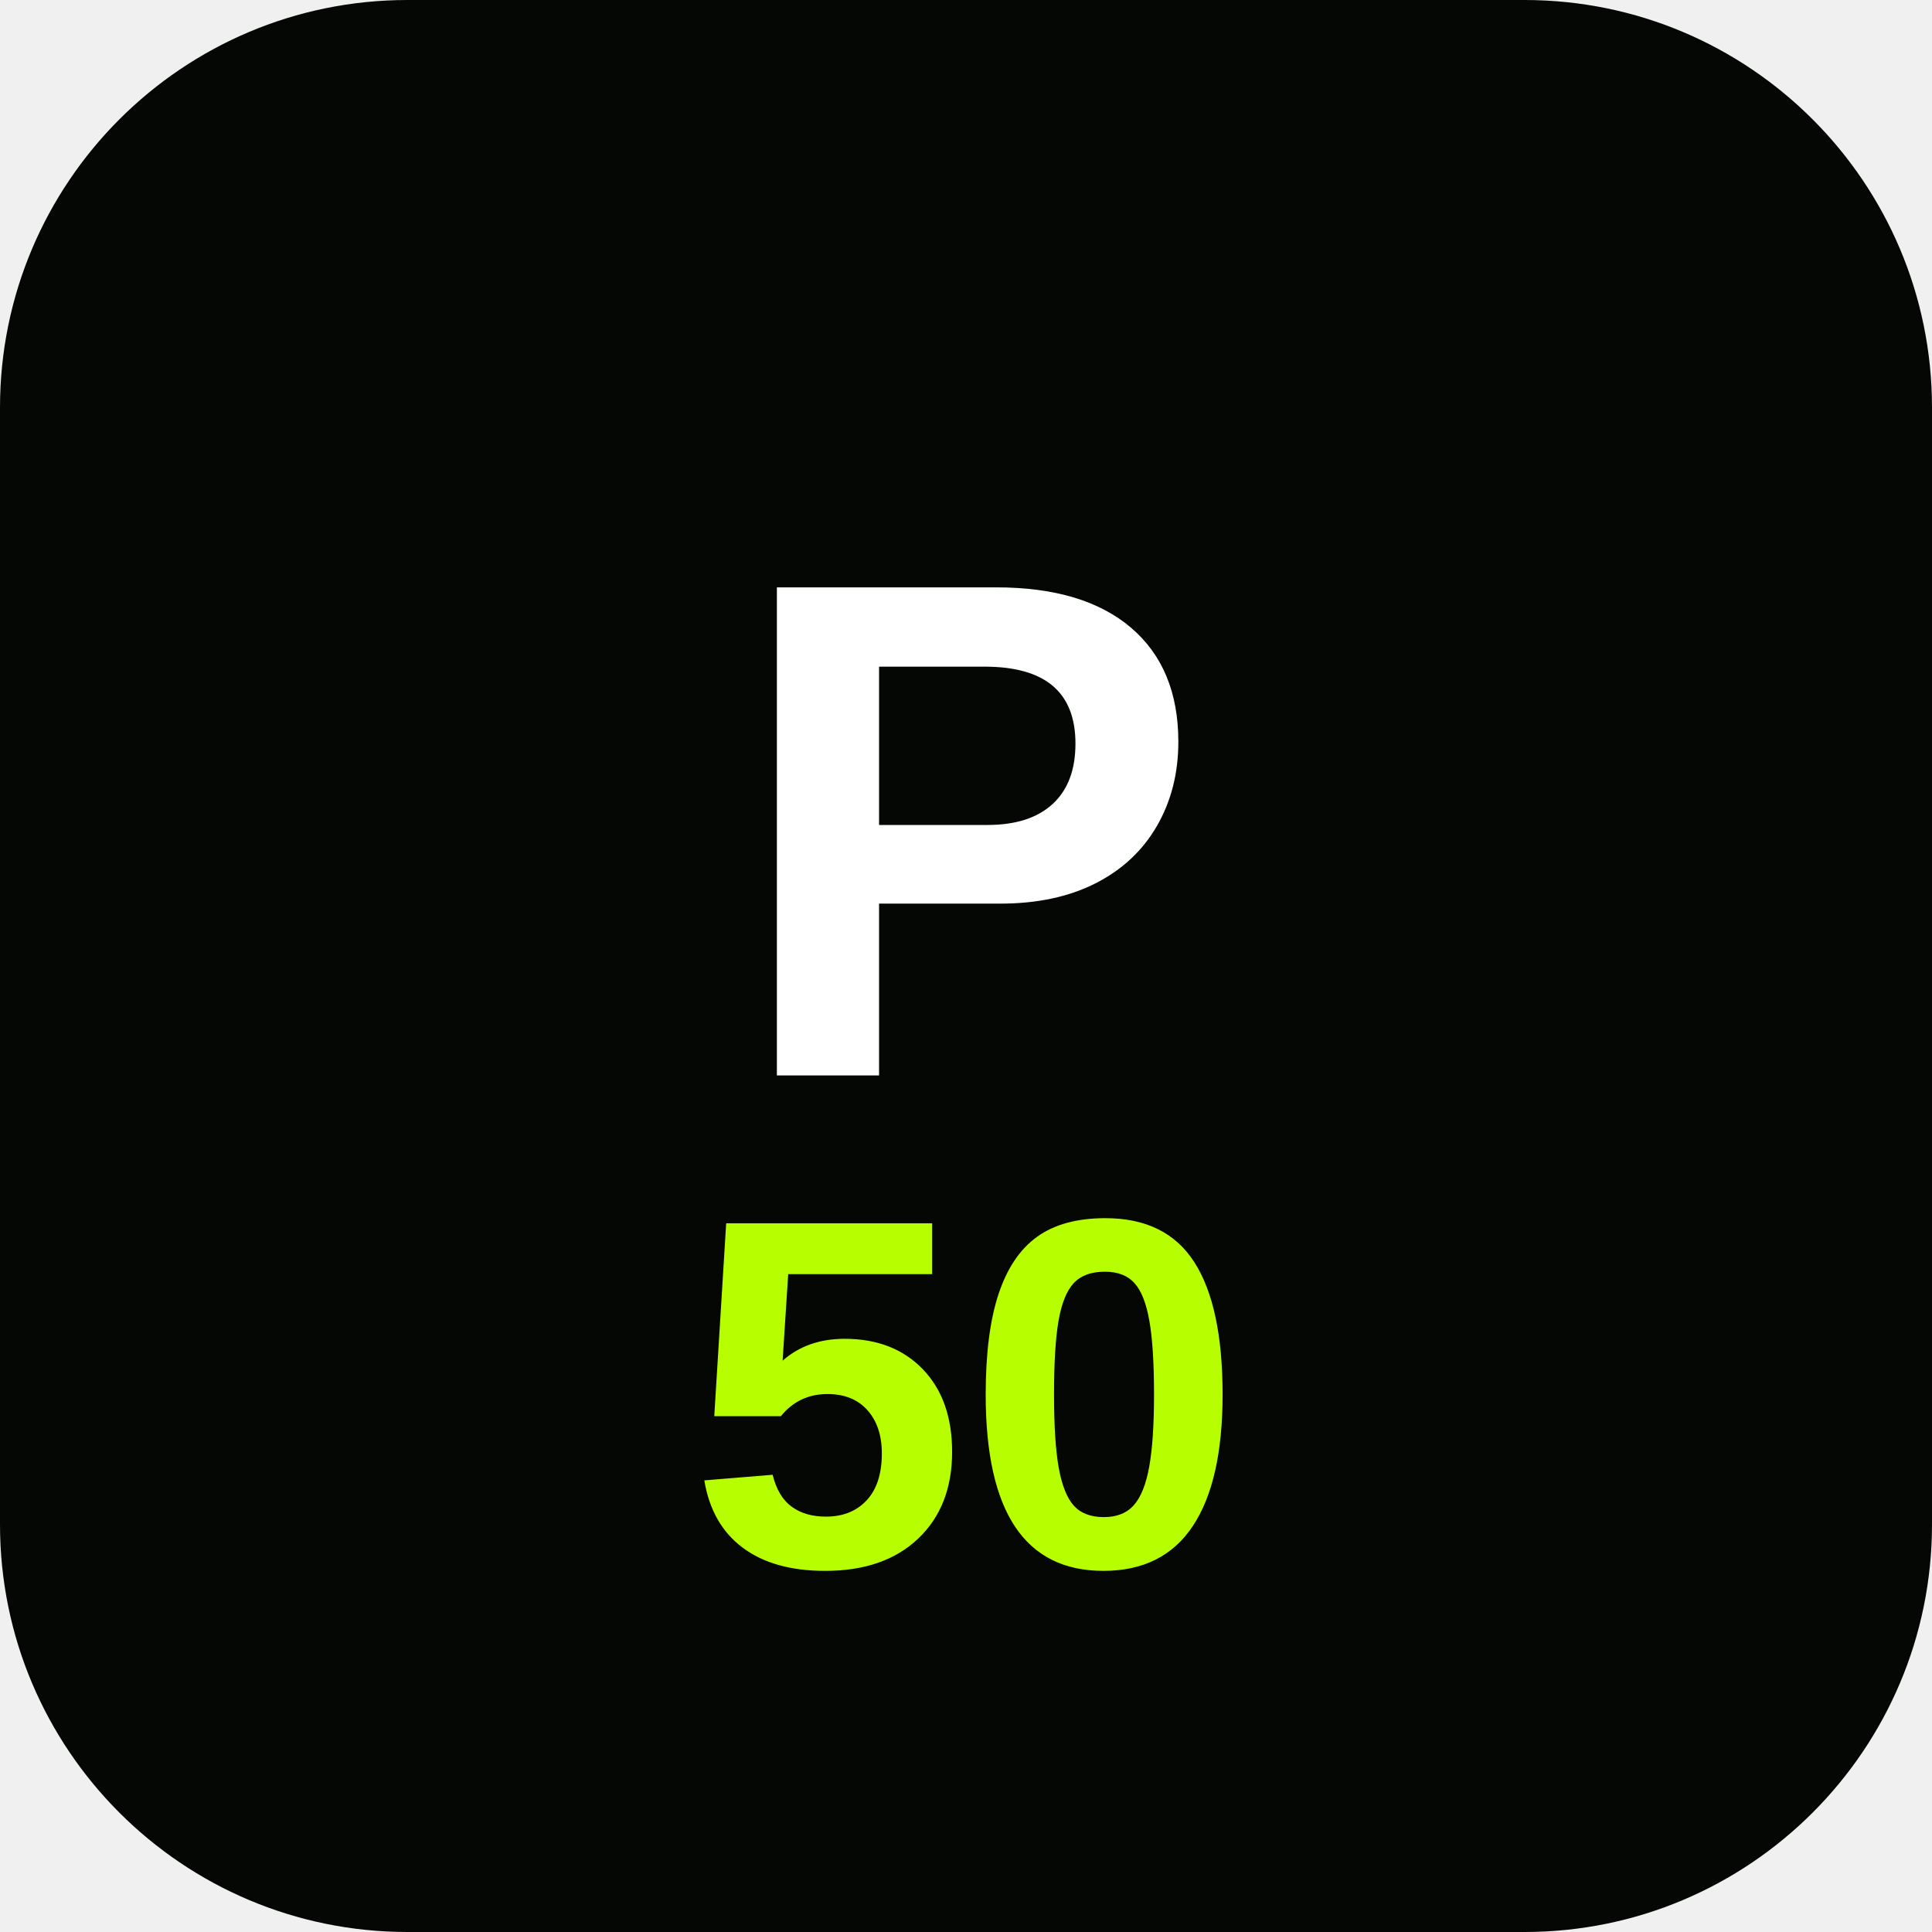
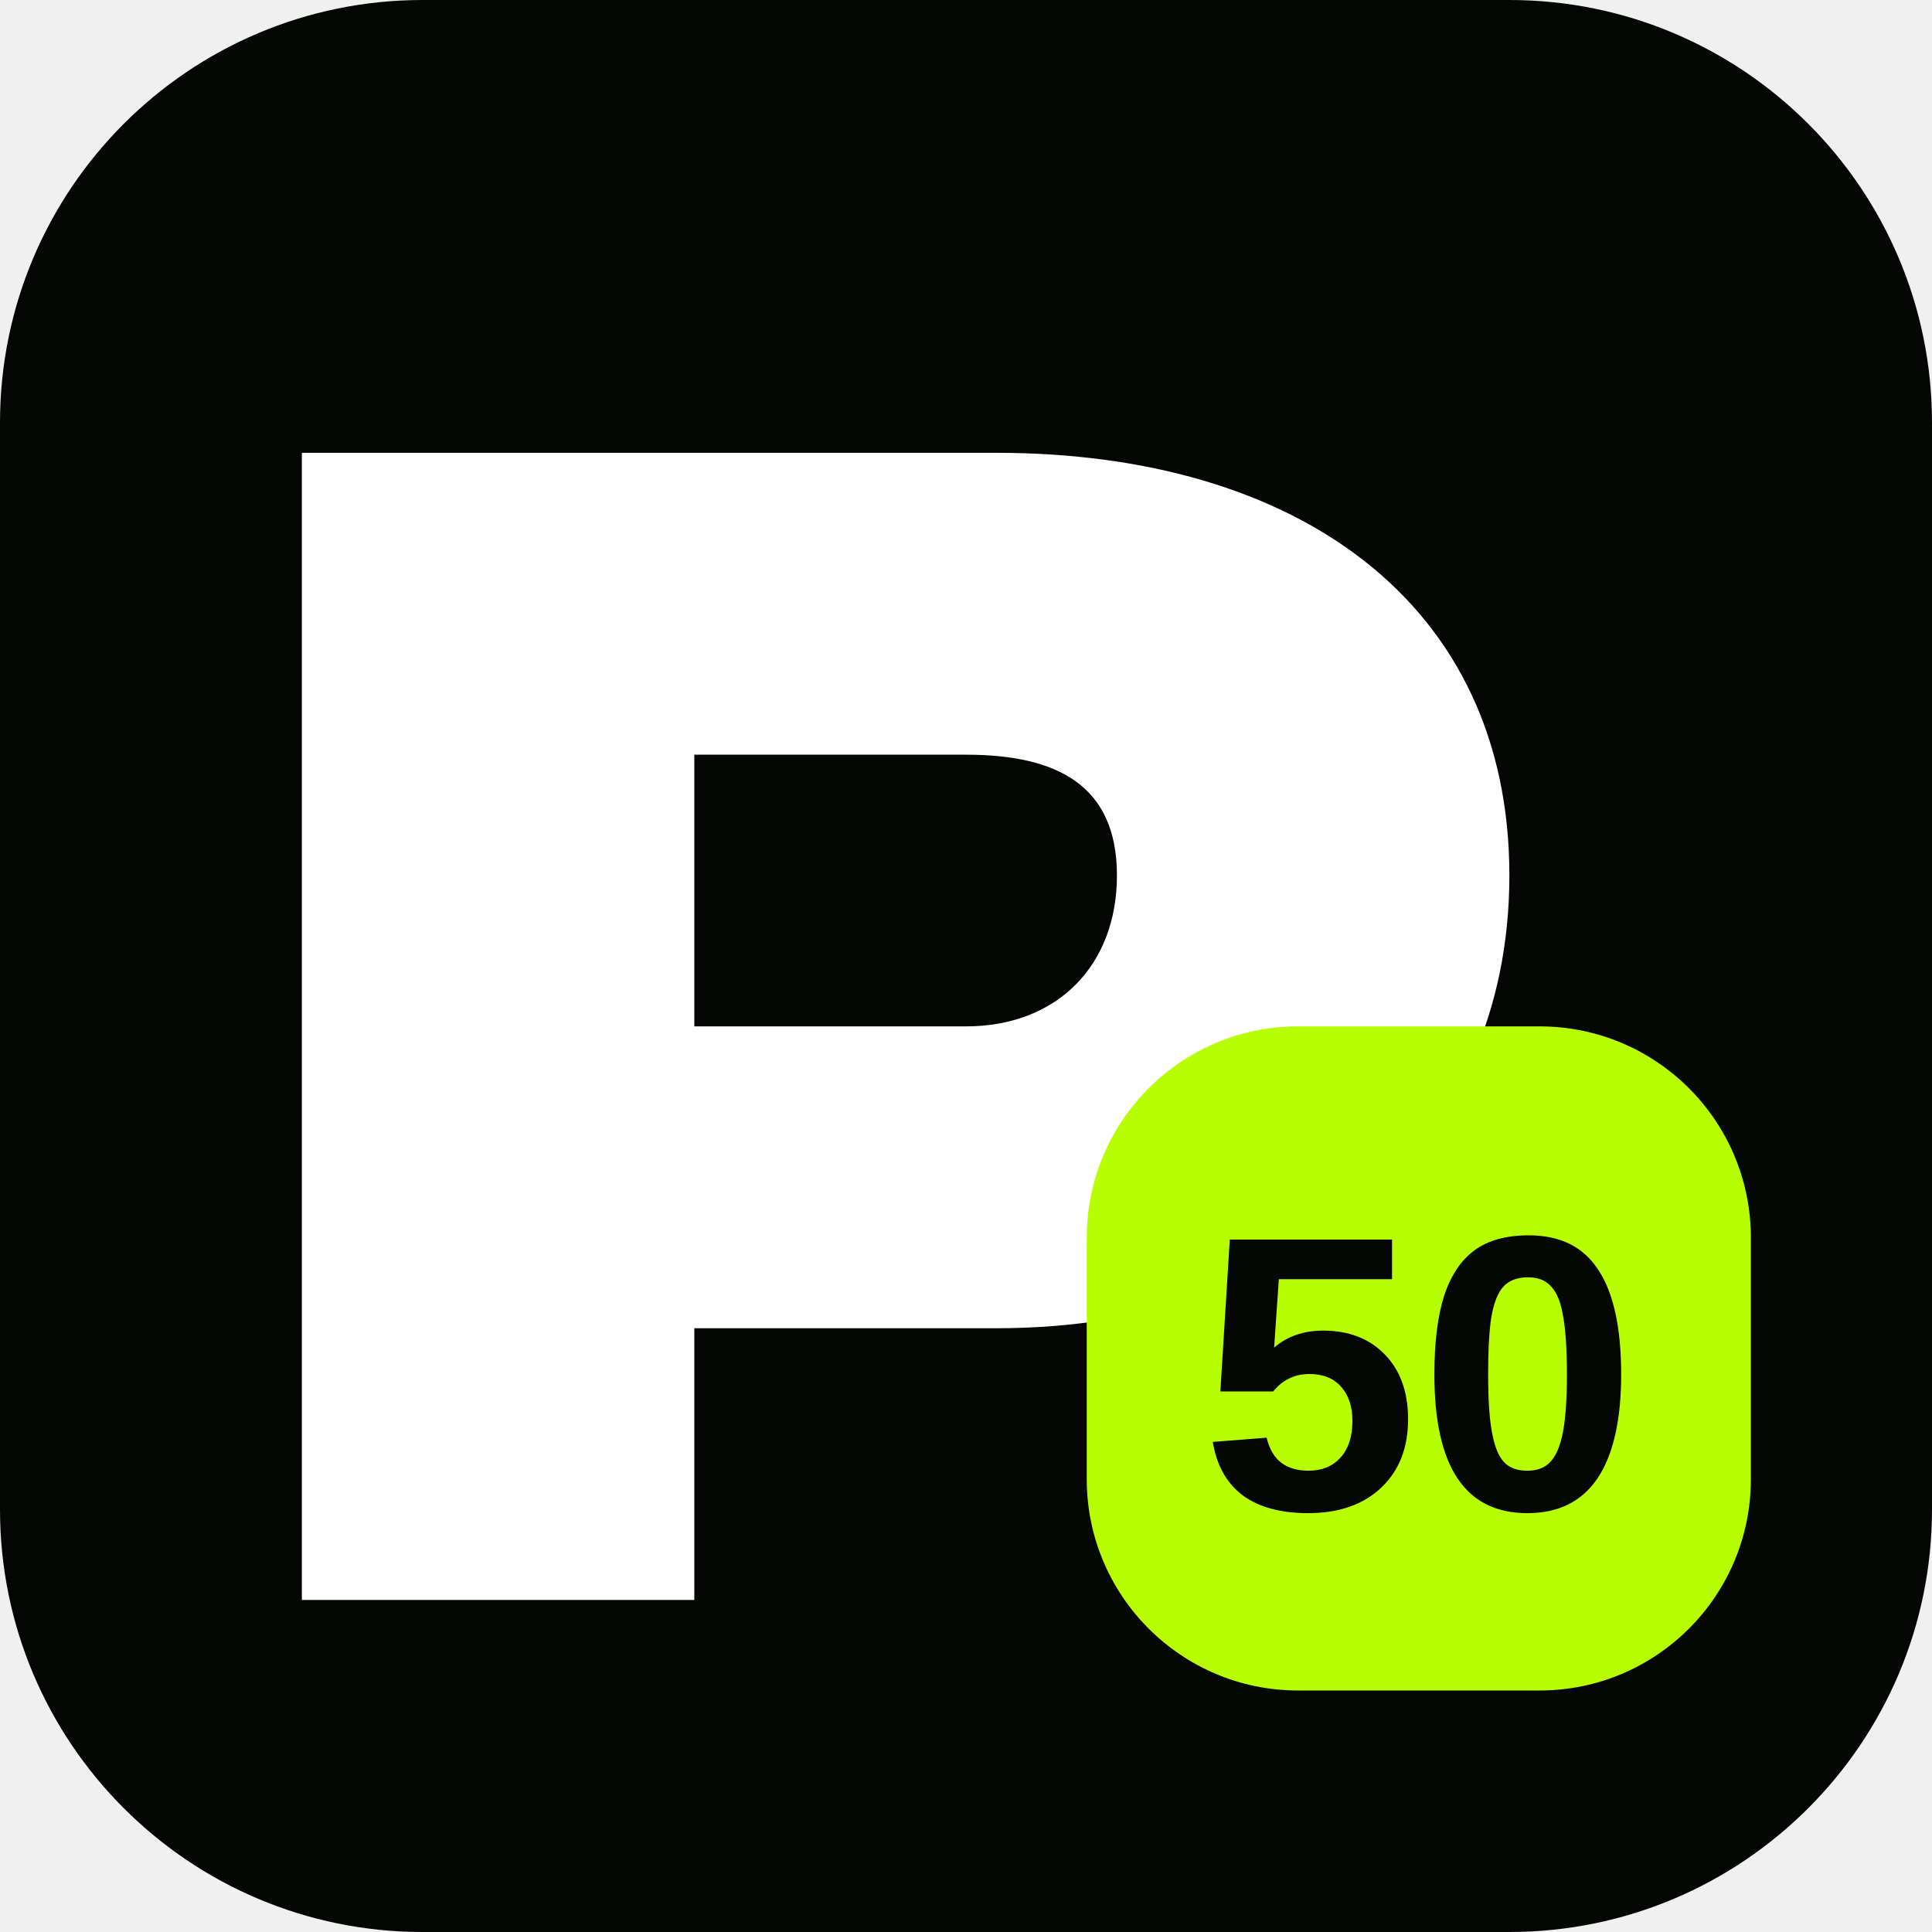
- <svg xmlns="http://www.w3.org/2000/svg" viewBox="0 0 512 512" role="img" aria-label="PASS50">
-   <rect width="512" height="512" rx="108" fill="#050705" />
-   <text x="256" y="285" text-anchor="middle" font-family="Arial,Helvetica,sans-serif" font-size="188" font-weight="900" fill="#ffffff">P</text>
-   <text x="256" y="415" text-anchor="middle" font-family="Arial,Helvetica,sans-serif" font-size="132" font-weight="900" fill="#b7ff00">50</text>
+ <svg xmlns="http://www.w3.org/2000/svg" viewBox="0 0 64 64">
+   <rect width="64" height="64" rx="14" fill="#050705" />
+   <path d="M10 15h23c10 0 17 5 17 14s-7 15-17 15H23v9H10V15zm13 10v9h9c3 0 5-2 5-5s-2-4-5-4h-9z" fill="#fff" />
+   <rect x="36" y="34" width="22" height="22" rx="7" fill="#b7ff00" />
+   <text x="47" y="50" text-anchor="middle" font-family="Arial,sans-serif" font-size="13" font-weight="900" fill="#050705">50</text>
</svg>
